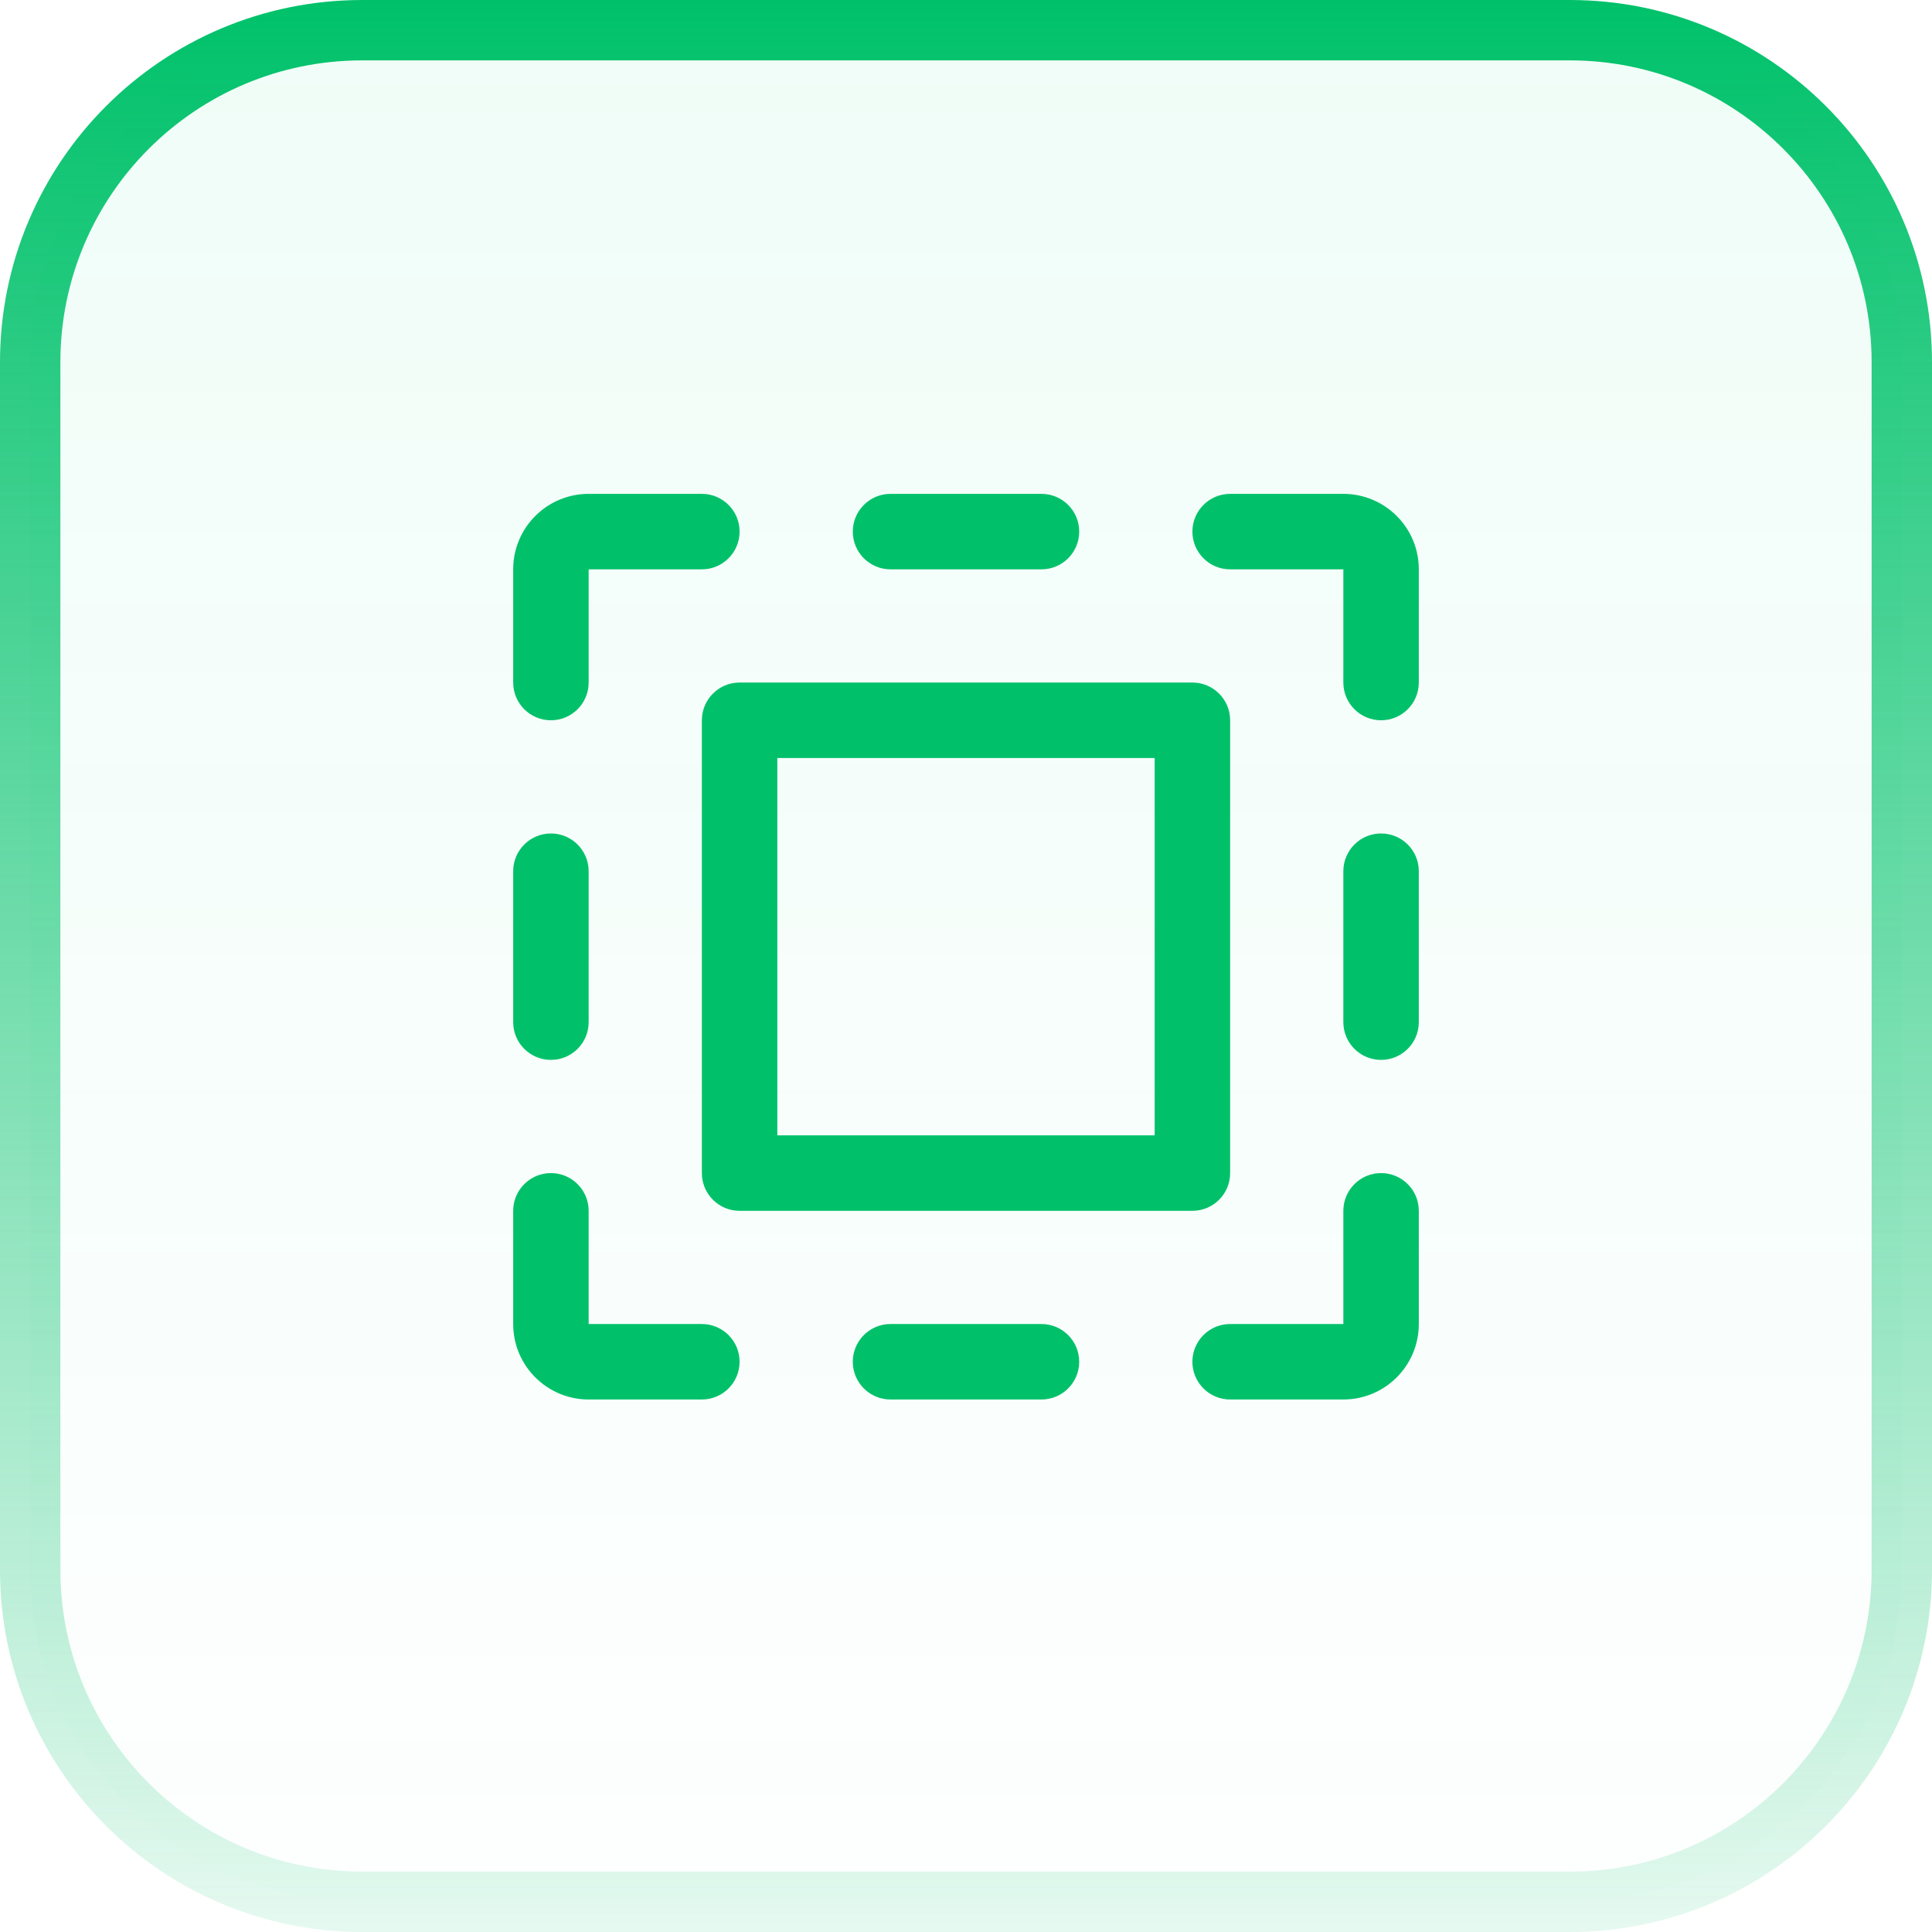
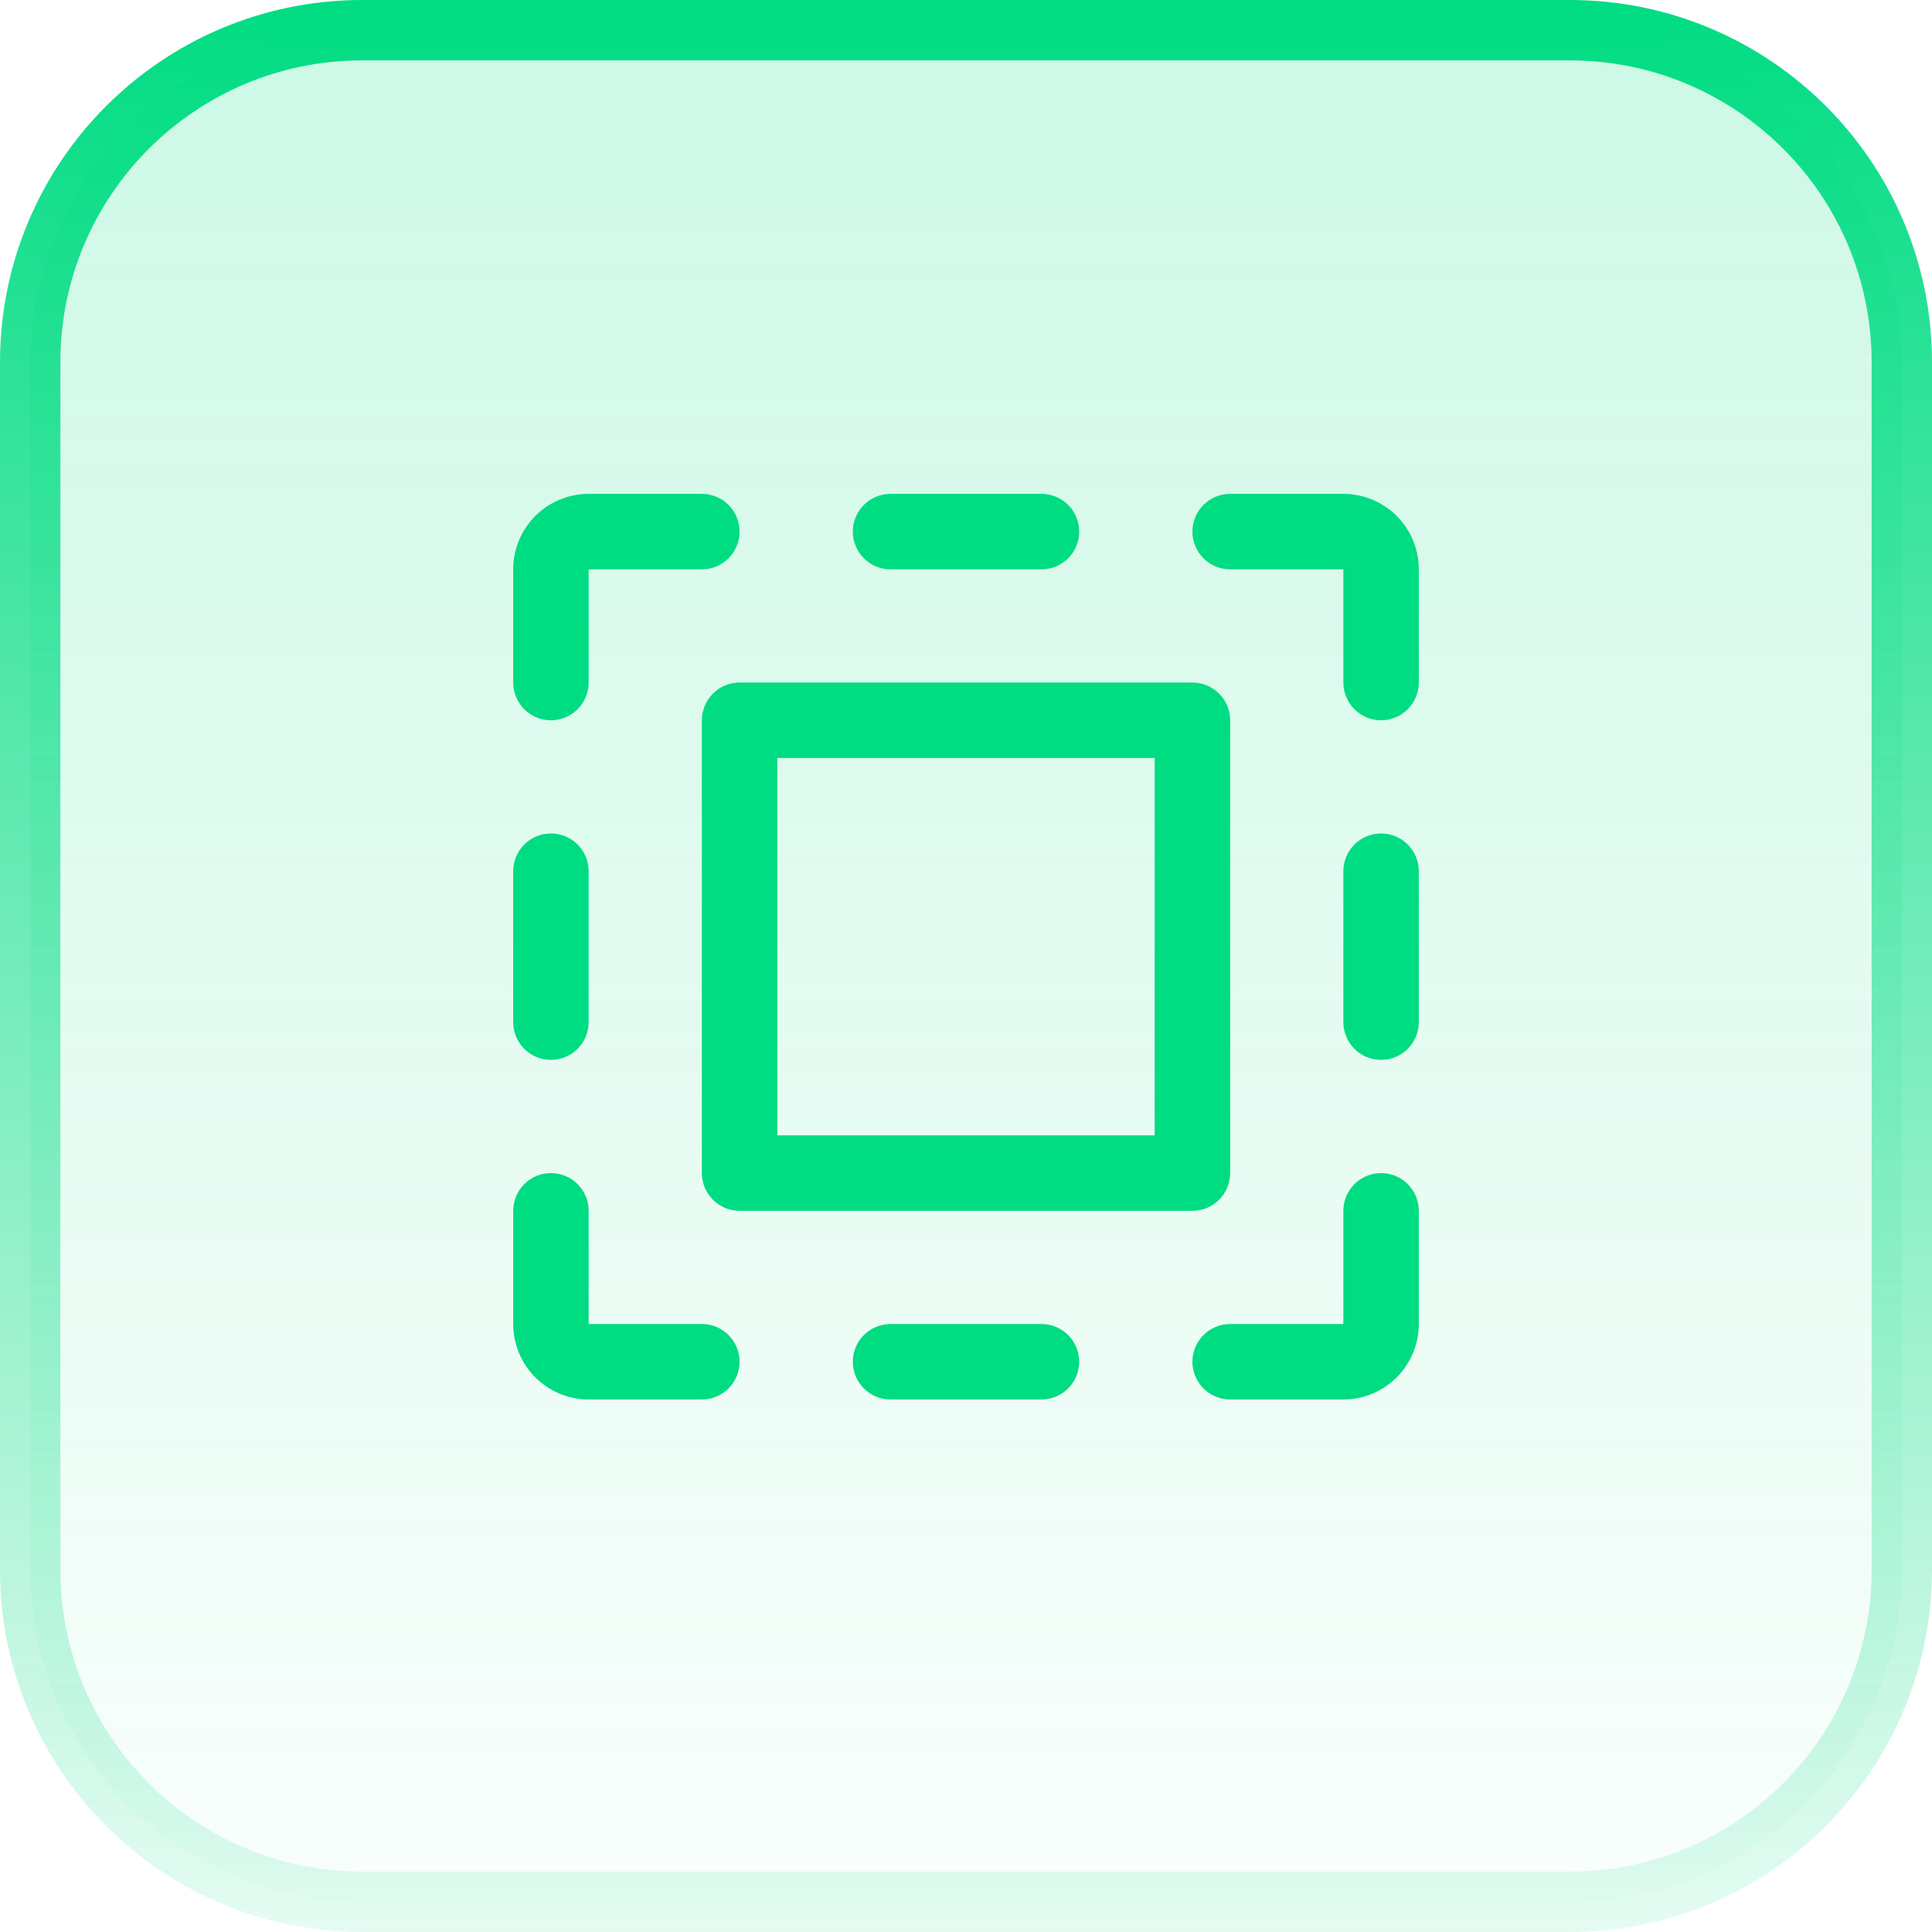
- <svg xmlns="http://www.w3.org/2000/svg" width="32" height="32" fill="none">
-   <rect width="31" height="31" x=".5" y=".5" fill="url(#a)" fill-opacity=".06" rx="5.5" />
-   <rect width="31" height="31" x=".5" y=".5" stroke="url(#b)" rx="5.5" />
-   <path fill="#00C16A" d="M14.125 8.805a.625.625 0 0 1 .625-.625h2.5a.625.625 0 0 1 .625.625.625.625 0 0 1-.625.625h-2.5a.625.625 0 0 1-.625-.625Zm3.125 13.125h-2.5a.625.625 0 0 0-.442 1.067.625.625 0 0 0 .442.183h2.5a.625.625 0 0 0 0-1.25Zm5-13.75h-1.875a.625.625 0 0 0-.625.625.625.625 0 0 0 .625.625h1.875v1.875a.625.625 0 1 0 1.25 0v-1.875a1.25 1.25 0 0 0-1.25-1.25Zm.625 5.625a.625.625 0 0 0-.625.625v2.5a.625.625 0 1 0 1.25 0v-2.5a.625.625 0 0 0-.625-.625Zm0 5.625a.625.625 0 0 0-.625.625v1.875h-1.875a.625.625 0 0 0-.442 1.067.625.625 0 0 0 .442.183h1.875a1.25 1.25 0 0 0 1.25-1.25v-1.875a.625.625 0 0 0-.625-.625Zm-13.75-1.875a.625.625 0 0 0 .625-.625v-2.5a.625.625 0 0 0-.625-.625.625.625 0 0 0-.625.625v2.5a.625.625 0 0 0 .625.625Zm2.5 4.375H9.75v-1.875a.625.625 0 0 0-.625-.625.625.625 0 0 0-.625.625v1.875a1.25 1.25 0 0 0 1.25 1.25h1.875a.625.625 0 0 0 0-1.25Zm-2.5-10a.625.625 0 0 0 .625-.625v-1.875h1.875a.625.625 0 0 0 .625-.625.625.625 0 0 0-.625-.625H9.75a1.25 1.25 0 0 0-1.25 1.25v1.875a.625.625 0 0 0 .625.625Zm10.625 8.125h-7.5a.625.625 0 0 1-.625-.625v-7.5a.625.625 0 0 1 .625-.625h7.5a.625.625 0 0 1 .625.625v7.5a.625.625 0 0 1-.625.625Zm-.625-7.5h-6.25v6.25h6.25v-6.25Z" />
+ <svg xmlns="http://www.w3.org/2000/svg" width="32" height="32" viewBox="0 0 32 32" fill="none">
+   <rect x="0.5" y="0.5" width="31" height="31" rx="5.5" fill="url(#paint0_linear_299_41535)" fill-opacity="0.2" />
+   <rect x="0.5" y="0.5" width="31" height="31" rx="5.5" stroke="url(#paint1_linear_299_41535)" />
+   <path d="M14.125 8.805C14.125 8.639 14.191 8.48 14.308 8.363C14.425 8.246 14.584 8.18 14.75 8.18H17.25C17.416 8.18 17.575 8.246 17.692 8.363C17.809 8.48 17.875 8.639 17.875 8.805C17.875 8.97 17.809 9.129 17.692 9.247C17.575 9.364 17.416 9.43 17.25 9.43H14.75C14.584 9.43 14.425 9.364 14.308 9.247C14.191 9.129 14.125 8.97 14.125 8.805ZM17.25 21.93H14.75C14.584 21.93 14.425 21.995 14.308 22.113C14.191 22.23 14.125 22.389 14.125 22.555C14.125 22.72 14.191 22.879 14.308 22.997C14.425 23.114 14.584 23.18 14.75 23.18H17.25C17.416 23.18 17.575 23.114 17.692 22.997C17.809 22.879 17.875 22.72 17.875 22.555C17.875 22.389 17.809 22.23 17.692 22.113C17.575 21.995 17.416 21.93 17.25 21.93ZM22.25 8.18H20.375C20.209 8.18 20.05 8.246 19.933 8.363C19.816 8.48 19.75 8.639 19.75 8.805C19.75 8.97 19.816 9.129 19.933 9.247C20.05 9.364 20.209 9.43 20.375 9.43H22.25V11.305C22.25 11.47 22.316 11.629 22.433 11.747C22.55 11.864 22.709 11.93 22.875 11.93C23.041 11.93 23.2 11.864 23.317 11.747C23.434 11.629 23.5 11.47 23.5 11.305V9.43C23.5 9.098 23.368 8.78 23.134 8.546C22.899 8.311 22.581 8.18 22.25 8.18ZM22.875 13.805C22.709 13.805 22.55 13.87 22.433 13.988C22.316 14.105 22.25 14.264 22.25 14.43V16.93C22.25 17.095 22.316 17.254 22.433 17.372C22.55 17.489 22.709 17.555 22.875 17.555C23.041 17.555 23.2 17.489 23.317 17.372C23.434 17.254 23.5 17.095 23.5 16.93V14.43C23.5 14.264 23.434 14.105 23.317 13.988C23.2 13.87 23.041 13.805 22.875 13.805ZM22.875 19.43C22.709 19.43 22.55 19.495 22.433 19.613C22.316 19.73 22.25 19.889 22.25 20.055V21.93H20.375C20.209 21.93 20.05 21.995 19.933 22.113C19.816 22.23 19.75 22.389 19.75 22.555C19.75 22.72 19.816 22.879 19.933 22.997C20.05 23.114 20.209 23.18 20.375 23.18H22.25C22.581 23.18 22.899 23.048 23.134 22.814C23.368 22.579 23.5 22.261 23.5 21.93V20.055C23.5 19.889 23.434 19.73 23.317 19.613C23.2 19.495 23.041 19.43 22.875 19.43ZM9.125 17.555C9.291 17.555 9.45 17.489 9.567 17.372C9.684 17.254 9.75 17.095 9.75 16.93V14.43C9.75 14.264 9.684 14.105 9.567 13.988C9.45 13.87 9.291 13.805 9.125 13.805C8.959 13.805 8.8 13.87 8.683 13.988C8.566 14.105 8.5 14.264 8.5 14.43V16.93C8.5 17.095 8.566 17.254 8.683 17.372C8.8 17.489 8.959 17.555 9.125 17.555ZM11.625 21.93H9.75V20.055C9.75 19.889 9.684 19.73 9.567 19.613C9.45 19.495 9.291 19.43 9.125 19.43C8.959 19.43 8.8 19.495 8.683 19.613C8.566 19.73 8.5 19.889 8.5 20.055V21.93C8.5 22.261 8.632 22.579 8.866 22.814C9.101 23.048 9.418 23.18 9.75 23.18H11.625C11.791 23.18 11.95 23.114 12.067 22.997C12.184 22.879 12.25 22.72 12.25 22.555C12.25 22.389 12.184 22.23 12.067 22.113C11.95 21.995 11.791 21.93 11.625 21.93ZM9.125 11.93C9.291 11.93 9.45 11.864 9.567 11.747C9.684 11.629 9.75 11.47 9.75 11.305V9.43H11.625C11.791 9.43 11.95 9.364 12.067 9.247C12.184 9.129 12.25 8.97 12.25 8.805C12.25 8.639 12.184 8.48 12.067 8.363C11.95 8.246 11.791 8.18 11.625 8.18H9.75C9.418 8.18 9.101 8.311 8.866 8.546C8.632 8.78 8.5 9.098 8.5 9.43V11.305C8.5 11.47 8.566 11.629 8.683 11.747C8.8 11.864 8.959 11.93 9.125 11.93ZM19.75 20.055H12.25C12.084 20.055 11.925 19.989 11.808 19.872C11.691 19.754 11.625 19.595 11.625 19.43V11.93C11.625 11.764 11.691 11.605 11.808 11.488C11.925 11.37 12.084 11.305 12.25 11.305H19.75C19.916 11.305 20.075 11.37 20.192 11.488C20.309 11.605 20.375 11.764 20.375 11.93V19.43C20.375 19.595 20.309 19.754 20.192 19.872C20.075 19.989 19.916 20.055 19.75 20.055ZM19.125 12.555H12.875V18.805H19.125V12.555Z" fill="#00DC82" />
  <defs>
-     <linearGradient id="a" x1="16" x2="16" y1="0" y2="32" gradientUnits="userSpaceOnUse">
+     <linearGradient id="paint0_linear_299_41535" x1="16" y1="0" x2="16" y2="32" gradientUnits="userSpaceOnUse">
      <stop stop-color="#00DC82" />
-       <stop offset="1" stop-color="#00DC82" stop-opacity=".1" />
+       <stop offset="1" stop-color="#00DC82" stop-opacity="0.1" />
    </linearGradient>
-     <linearGradient id="b" x1="16" x2="16" y1="0" y2="32" gradientUnits="userSpaceOnUse">
-       <stop stop-color="#00C16A" />
-       <stop offset="1" stop-color="#00C16A" stop-opacity=".1" />
+     <linearGradient id="paint1_linear_299_41535" x1="16" y1="0" x2="16" y2="32" gradientUnits="userSpaceOnUse">
+       <stop stop-color="#00DC82" />
+       <stop offset="1" stop-color="#00DC82" stop-opacity="0.1" />
    </linearGradient>
  </defs>
</svg>
